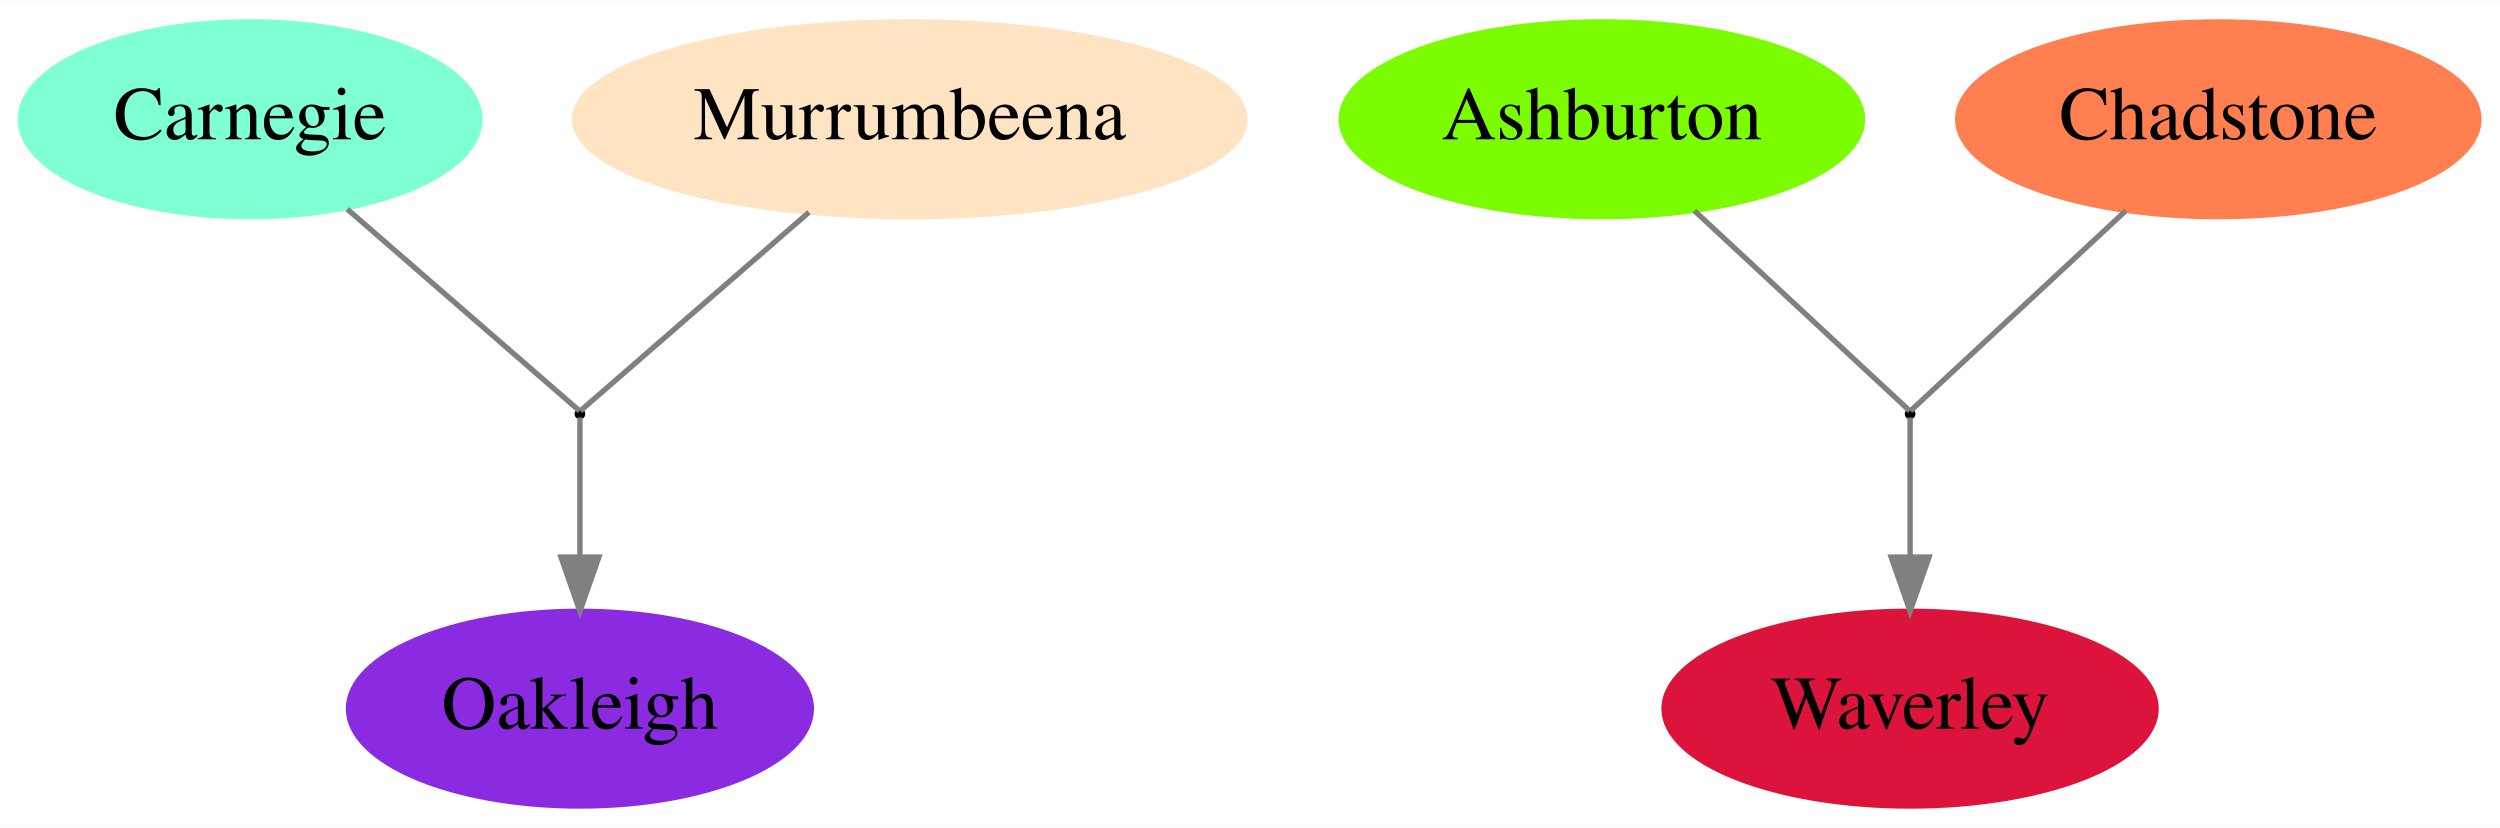
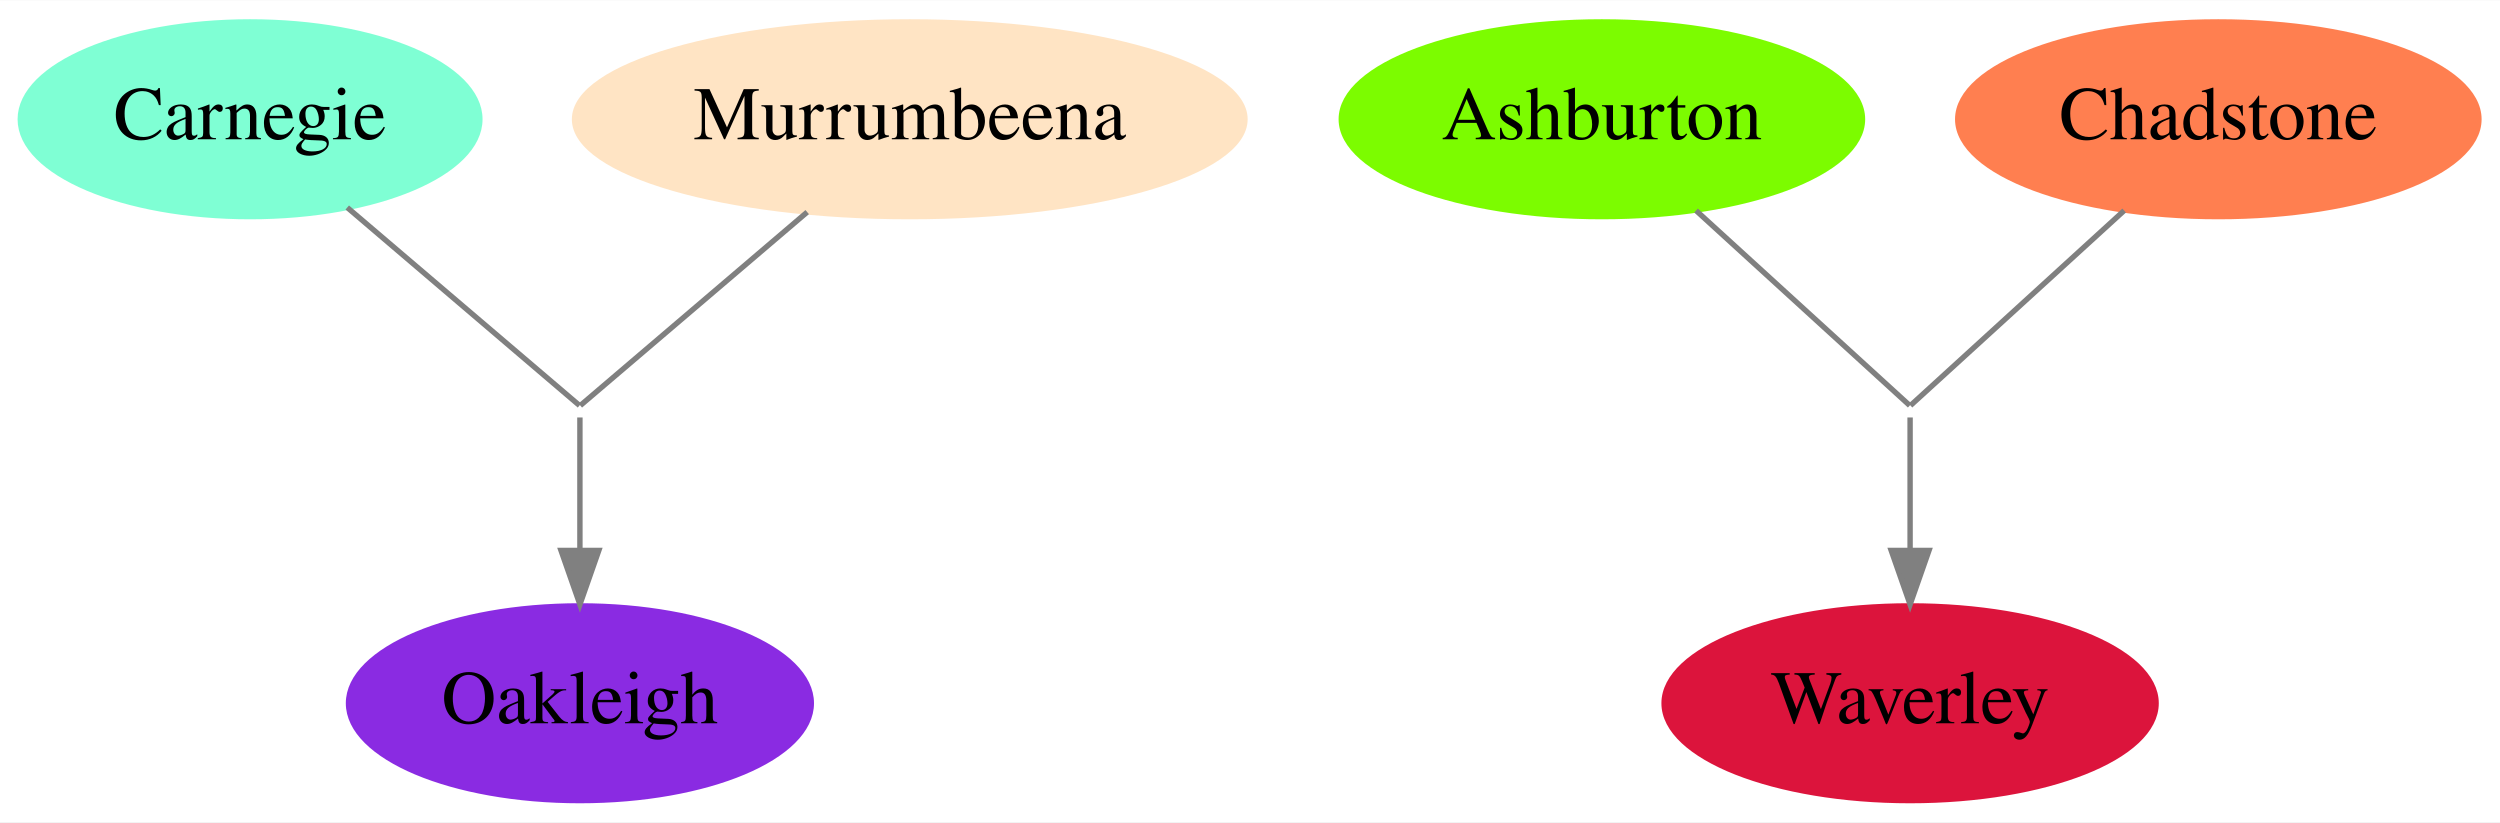
- <svg xmlns="http://www.w3.org/2000/svg" width="462pt" height="153pt" viewBox="0.00 0.00 462.34 153.00">
-   <g id="graph0" class="graph" transform="scale(1 1) rotate(0) translate(4 149)">
-     <polygon fill="white" stroke="none" points="-4,4 -4,-149 458.342,-149 458.342,4 -4,4" />
+ <svg xmlns="http://www.w3.org/2000/svg" width="462pt" height="152pt" viewBox="0.00 0.00 462.34 152.00">
+   <g id="graph0" class="graph" transform="scale(1 1) rotate(0) translate(4 148)">
+     <polygon fill="white" stroke="none" points="-4,4 -4,-148 458.342,-148 458.342,4 -4,4" />
    <g id="node1" class="node">
-       <ellipse fill="aquamarine" stroke="aquamarine" cx="42.246" cy="-127" rx="42.494" ry="18" />
-       <text text-anchor="middle" x="42.246" y="-123.3" font-family="Times,serif" font-size="14.00">Carnegie</text>
+       <ellipse fill="aquamarine" stroke="aquamarine" cx="42.246" cy="-126" rx="42.494" ry="18" />
+       <text text-anchor="middle" x="42.246" y="-122.3" font-family="Times,serif" font-size="14.00">Carnegie</text>
    </g>
    <g id="node4" class="node">
-       <ellipse fill="lightgrey" stroke="black" cx="103.246" cy="-72.5" rx="0.5" ry="0.5" />
+       <ellipse fill="grey" stroke="grey" cx="103.246" cy="-72" rx="0" ry="0" />
    </g>
    <g id="edge2" class="edge">
-       <path fill="none" stroke="grey" d="M60.218,-110.385C77.65,-95.24 101.688,-74.353 103.174,-73.063" />
+       <path fill="none" stroke="grey" d="M60.218,-109.68C77.65,-94.82 101.688,-74.328 103.174,-73.062" />
    </g>
    <g id="node2" class="node">
-       <ellipse fill="bisque" stroke="bisque" cx="164.246" cy="-127" rx="61.99" ry="18" />
-       <text text-anchor="middle" x="164.246" y="-123.3" font-family="Times,serif" font-size="14.00">Murrumbeena</text>
+       <ellipse fill="bisque" stroke="bisque" cx="164.246" cy="-126" rx="61.99" ry="18" />
+       <text text-anchor="middle" x="164.246" y="-122.3" font-family="Times,serif" font-size="14.00">Murrumbeena</text>
    </g>
    <g id="edge1" class="edge">
-       <path fill="none" stroke="grey" d="M145.613,-109.81C128.234,-94.711 104.767,-74.321 103.317,-73.061" />
+       <path fill="none" stroke="grey" d="M145.28,-108.832C127.933,-94.044 104.748,-74.28 103.316,-73.059" />
    </g>
    <g id="node3" class="node">
      <ellipse fill="blueviolet" stroke="blueviolet" cx="103.246" cy="-18" rx="42.793" ry="18" />
      <text text-anchor="middle" x="103.246" y="-14.3" font-family="Times,serif" font-size="14.00">Oakleigh</text>
    </g>
    <g id="edge3" class="edge">
-       <path fill="none" stroke="grey" d="M103.246,-71.848C103.246,-70.368 103.246,-58.319 103.246,-46.1" />
-       <polygon fill="grey" stroke="grey" points="106.746,-46.025 103.246,-36.025 99.746,-46.025 106.746,-46.025" />
+       <path fill="none" stroke="grey" d="M103.246,-70.851C103.246,-69.432 103.246,-58.109 103.246,-46.405" />
+       <polygon fill="grey" stroke="grey" points="106.746,-46.261 103.246,-36.261 99.746,-46.261 106.746,-46.261" />
    </g>
    <g id="node5" class="node">
-       <ellipse fill="lawngreen" stroke="lawngreen" cx="292.246" cy="-127" rx="48.192" ry="18" />
-       <text text-anchor="middle" x="292.246" y="-123.3" font-family="Times,serif" font-size="14.00">Ashburton</text>
+       <ellipse fill="lawngreen" stroke="lawngreen" cx="292.246" cy="-126" rx="48.192" ry="18" />
+       <text text-anchor="middle" x="292.246" y="-122.3" font-family="Times,serif" font-size="14.00">Ashburton</text>
    </g>
    <g id="node8" class="node">
-       <ellipse fill="lightgrey" stroke="black" cx="349.246" cy="-72.5" rx="0.5" ry="0.5" />
+       <ellipse fill="grey" stroke="grey" cx="349.246" cy="-72" rx="0" ry="0" />
    </g>
    <g id="edge4" class="edge">
-       <path fill="none" stroke="grey" d="M309.348,-110.098C325.613,-94.975 347.808,-74.337 349.179,-73.062" />
+       <path fill="none" stroke="grey" d="M309.658,-109.116C325.897,-94.301 347.826,-74.296 349.18,-73.06" />
    </g>
    <g id="node6" class="node">
-       <ellipse fill="coral" stroke="coral" cx="406.246" cy="-127" rx="48.192" ry="18" />
-       <text text-anchor="middle" x="406.246" y="-123.3" font-family="Times,serif" font-size="14.00">Chadstone</text>
+       <ellipse fill="coral" stroke="coral" cx="406.246" cy="-126" rx="48.192" ry="18" />
+       <text text-anchor="middle" x="406.246" y="-122.3" font-family="Times,serif" font-size="14.00">Chadstone</text>
    </g>
    <g id="edge5" class="edge">
-       <path fill="none" stroke="grey" d="M389.144,-110.098C372.879,-94.975 350.684,-74.337 349.313,-73.062" />
+       <path fill="none" stroke="grey" d="M388.835,-109.116C372.596,-94.301 350.667,-74.296 349.312,-73.06" />
    </g>
    <g id="node7" class="node">
      <ellipse fill="crimson" stroke="crimson" cx="349.246" cy="-18" rx="45.492" ry="18" />
      <text text-anchor="middle" x="349.246" y="-14.3" font-family="Times,serif" font-size="14.00">Waverley</text>
    </g>
    <g id="edge6" class="edge">
-       <path fill="none" stroke="grey" d="M349.246,-71.848C349.246,-70.368 349.246,-58.319 349.246,-46.1" />
-       <polygon fill="grey" stroke="grey" points="352.746,-46.025 349.246,-36.025 345.746,-46.025 352.746,-46.025" />
+       <path fill="none" stroke="grey" d="M349.246,-70.851C349.246,-69.432 349.246,-58.109 349.246,-46.405" />
+       <polygon fill="grey" stroke="grey" points="352.746,-46.261 349.246,-36.261 345.746,-46.261 352.746,-46.261" />
    </g>
  </g>
</svg>
